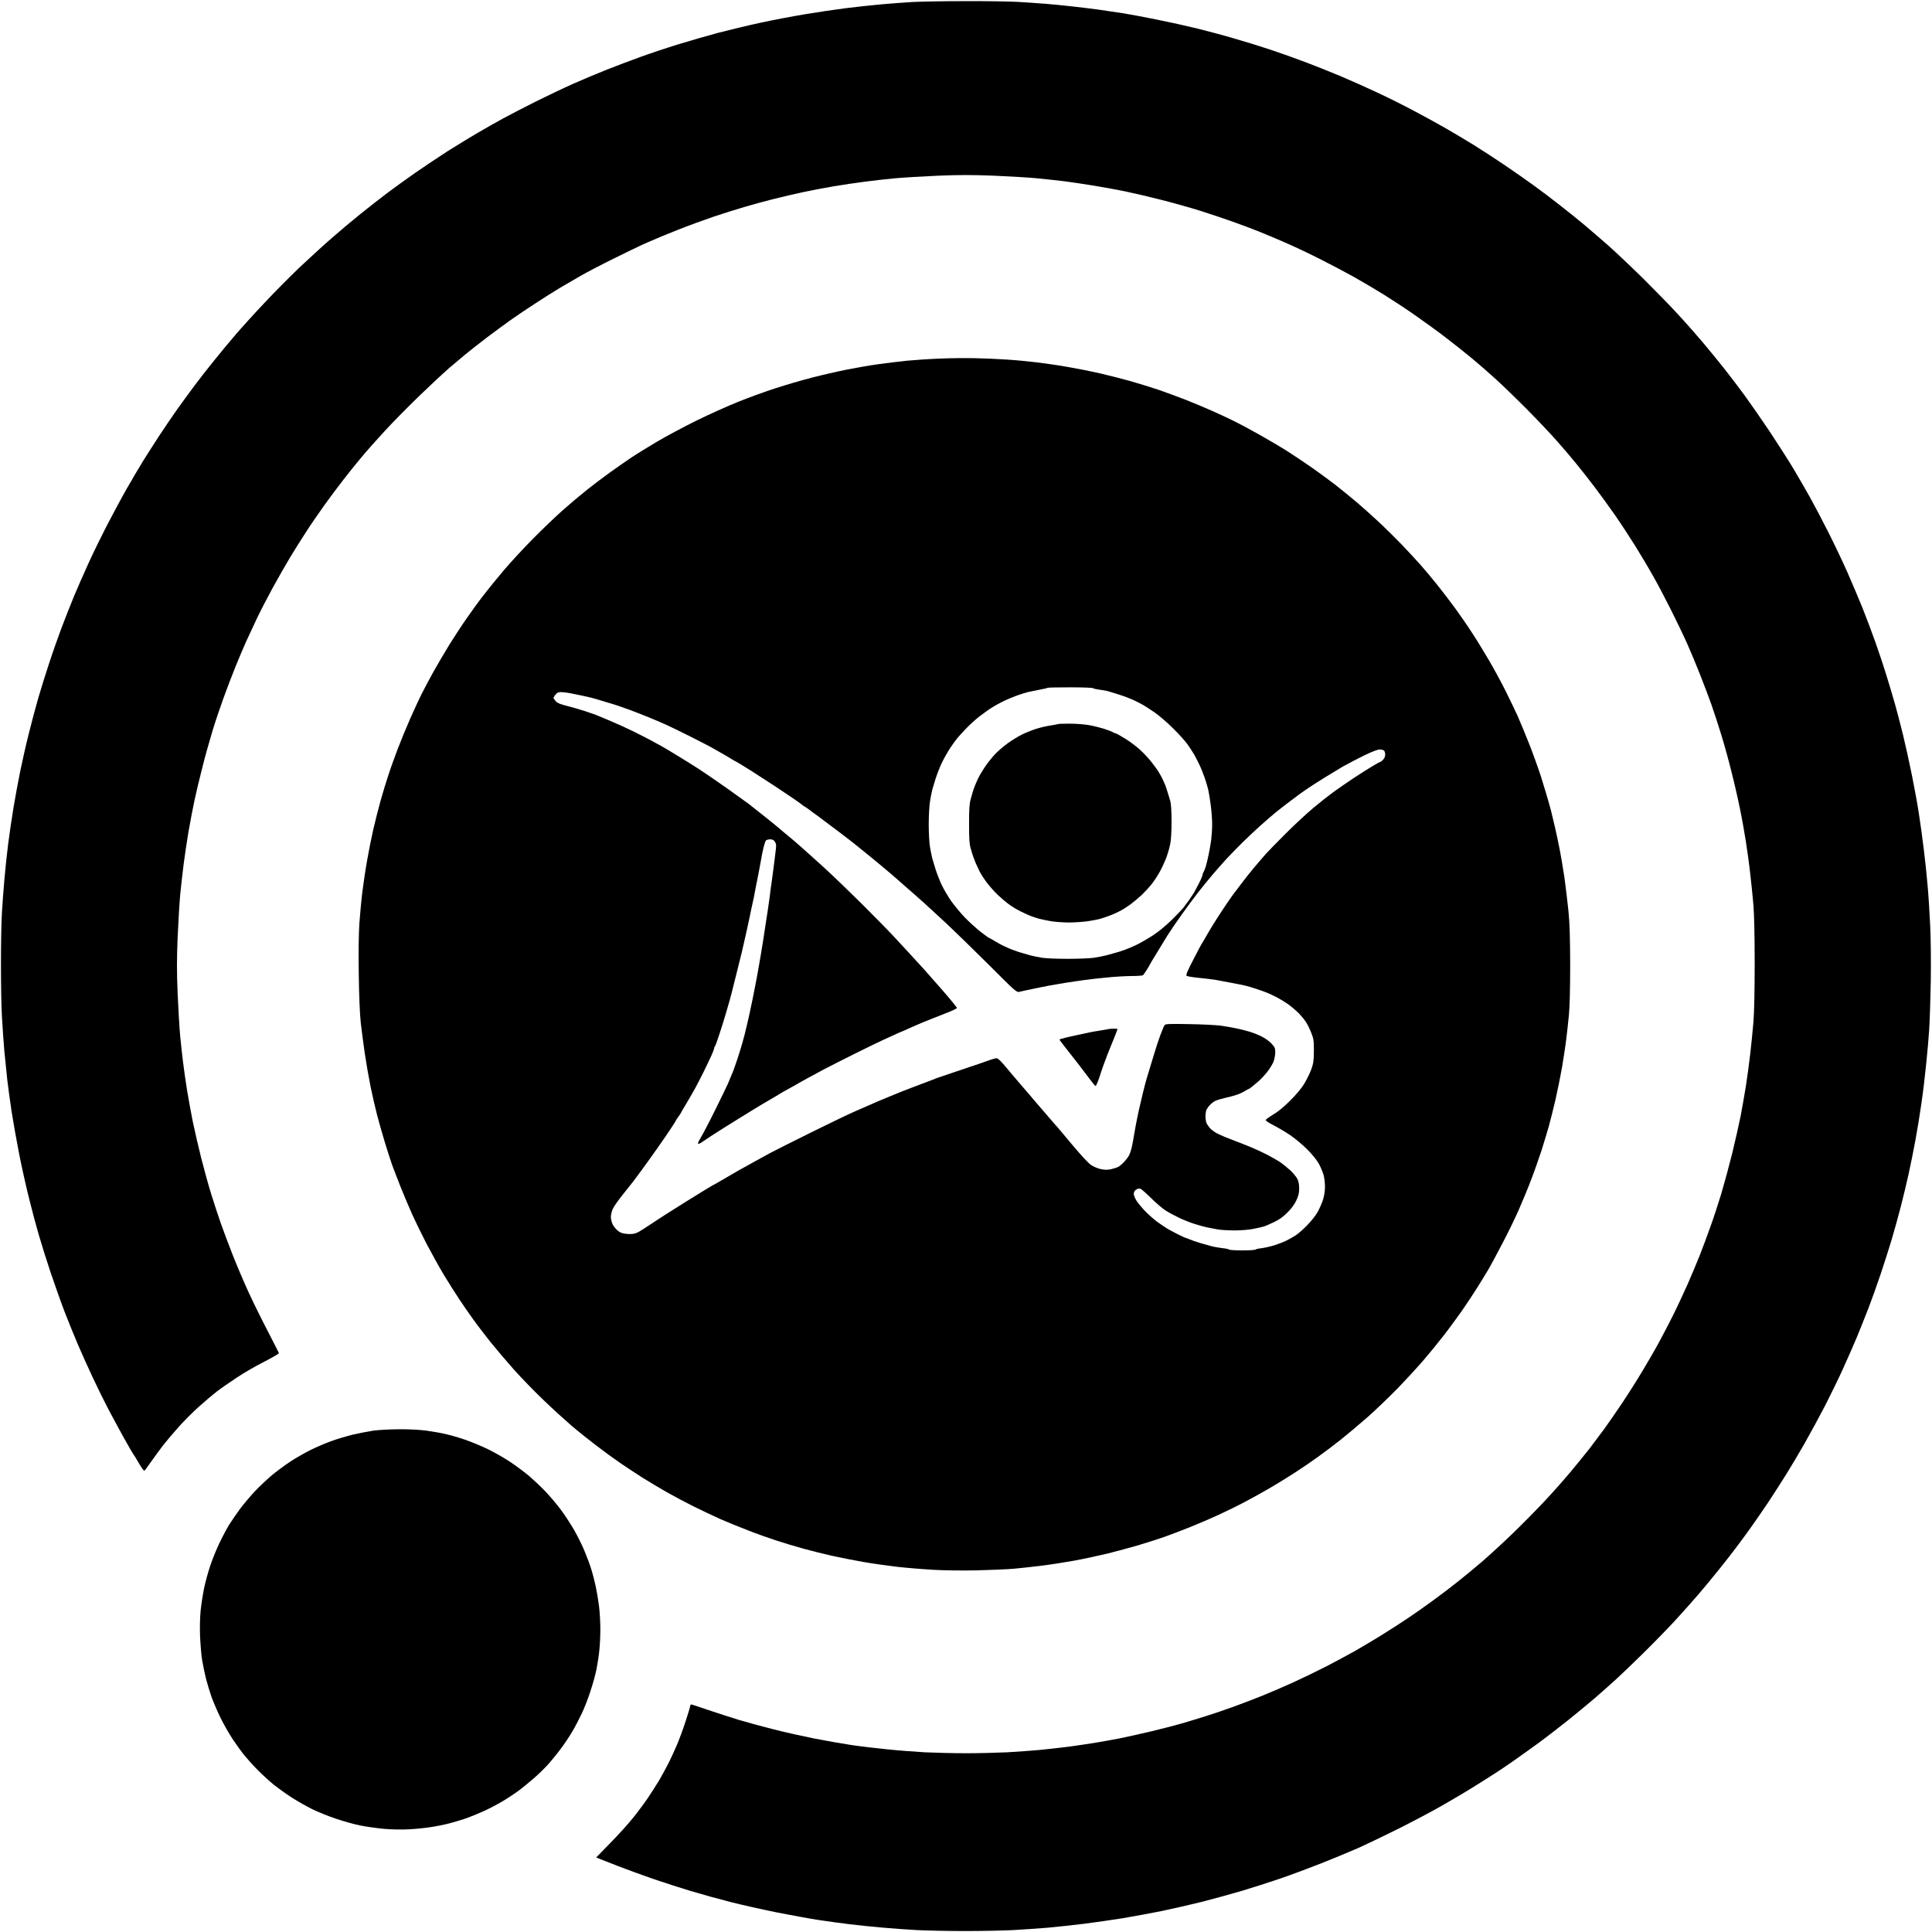
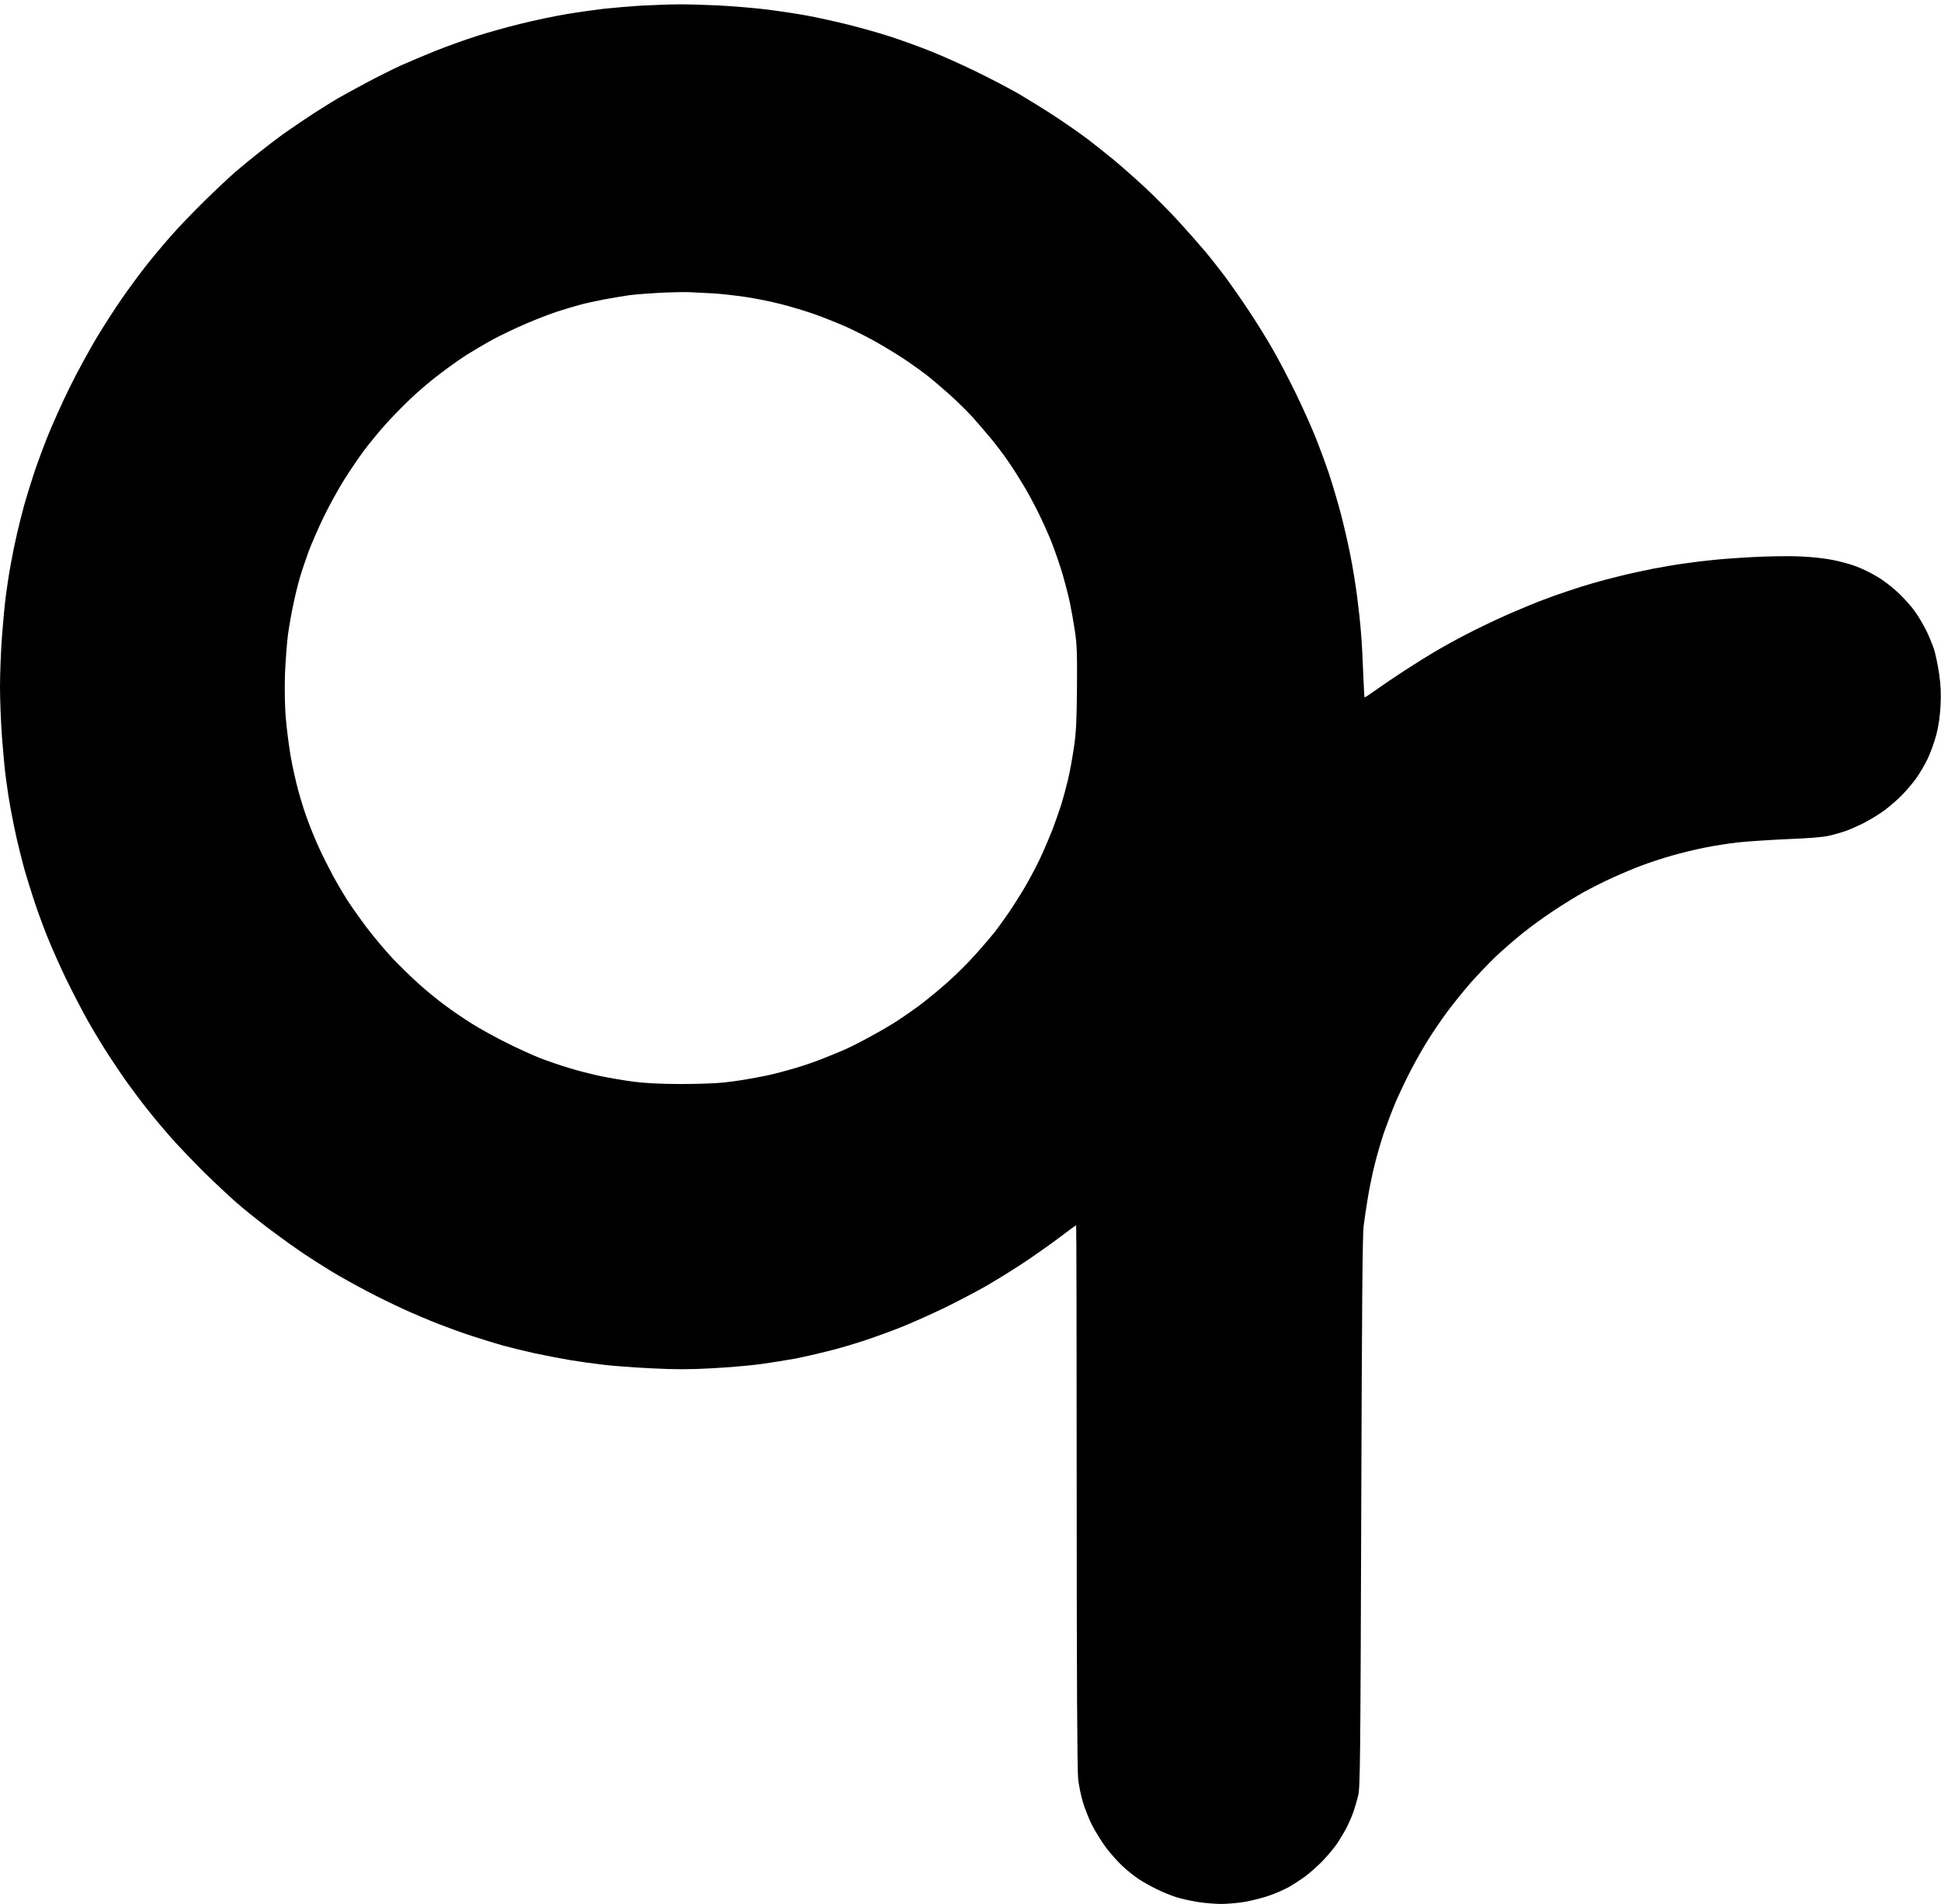
- <svg xmlns="http://www.w3.org/2000/svg" version="1.0" width="468pt" height="468pt" viewBox="0 0 468 468" preserveAspectRatio="xMidYMid meet">
-   <g transform="translate(0,468) scale(0.023157,-0.023157)" stroke="none">
-     <path d="M9545 20189 c-77 -5 -221 -15 -320 -24 -99 -9 -270 -27 -380 -41 -110 -14 -303 -43 -430 -64 -126 -21 -336 -61 -465 -89 -129 -28 -329 -76 -443 -106 -114 -31 -303 -85 -419 -121 -117 -36 -293 -95 -392 -131 -100 -36 -259 -96 -354 -134 -95 -38 -251 -103 -345 -145 -95 -42 -271 -126 -392 -186 -121 -61 -274 -140 -340 -176 -66 -36 -185 -103 -265 -150 -80 -47 -221 -133 -315 -192 -93 -60 -246 -162 -340 -227 -93 -65 -226 -161 -295 -213 -69 -52 -195 -150 -280 -219 -85 -68 -223 -184 -307 -258 -84 -73 -232 -209 -330 -301 -98 -93 -264 -261 -369 -373 -106 -112 -240 -260 -299 -329 -59 -69 -160 -190 -224 -270 -65 -80 -158 -199 -207 -265 -50 -66 -133 -181 -186 -255 -52 -74 -138 -200 -190 -280 -52 -80 -125 -194 -163 -255 -37 -60 -113 -189 -168 -285 -55 -96 -150 -274 -213 -395 -62 -121 -149 -299 -192 -395 -44 -96 -110 -247 -147 -335 -36 -88 -96 -239 -132 -335 -36 -96 -94 -260 -128 -365 -35 -104 -86 -269 -114 -365 -28 -96 -73 -265 -100 -375 -28 -110 -68 -288 -90 -395 -22 -107 -53 -278 -70 -380 -17 -102 -42 -273 -56 -380 -13 -107 -31 -274 -39 -370 -9 -96 -20 -253 -26 -349 -6 -96 -10 -338 -10 -537 0 -199 4 -445 10 -546 6 -101 17 -262 25 -358 9 -96 23 -233 31 -305 8 -71 29 -220 45 -330 17 -110 53 -312 80 -450 27 -137 74 -347 104 -465 29 -118 74 -287 100 -375 25 -88 81 -266 124 -395 44 -129 109 -314 146 -410 37 -96 100 -251 140 -345 40 -93 112 -253 160 -355 48 -102 119 -246 158 -320 39 -74 113 -211 165 -305 52 -93 98 -172 102 -175 3 -3 28 -42 54 -88 26 -45 52 -80 56 -77 5 3 38 47 73 98 36 50 91 127 124 169 33 42 104 127 159 188 54 61 150 157 211 212 62 56 148 128 190 161 43 33 138 99 211 147 72 49 202 123 287 166 85 44 154 84 153 89 -2 6 -55 110 -117 230 -63 121 -154 305 -202 410 -48 105 -121 276 -162 380 -41 105 -98 255 -126 335 -28 80 -74 219 -102 310 -28 91 -75 260 -104 375 -29 116 -69 289 -89 385 -19 96 -46 245 -60 330 -13 85 -32 211 -40 280 -9 69 -23 195 -31 280 -8 85 -20 288 -27 451 -9 231 -9 358 0 581 7 157 19 360 27 450 9 89 25 233 36 318 11 85 33 236 50 335 17 99 46 252 65 340 19 88 57 246 84 350 26 105 72 267 100 360 28 94 81 251 117 350 36 99 93 250 128 335 35 85 83 200 108 255 25 55 76 165 114 245 38 80 114 226 168 325 54 99 137 243 183 320 47 77 123 199 170 270 46 72 130 193 185 270 55 77 144 196 198 265 53 69 138 175 189 235 50 61 162 187 248 280 86 94 254 263 372 377 118 114 251 237 295 275 44 37 118 100 165 139 47 39 150 120 230 181 80 60 192 143 250 184 58 41 176 121 263 177 87 57 204 131 260 164 56 33 154 90 217 126 63 36 216 116 340 177 124 62 284 139 355 170 72 32 215 91 319 132 103 41 267 101 364 134 96 32 243 79 326 103 83 25 224 63 312 85 89 23 227 54 305 71 79 17 221 44 314 60 94 16 242 38 330 49 88 12 232 28 320 36 88 8 290 20 448 27 226 9 353 9 585 0 163 -7 365 -19 447 -27 83 -8 209 -22 280 -30 72 -9 211 -30 310 -46 99 -16 248 -43 330 -60 83 -17 254 -57 380 -89 127 -32 311 -84 410 -115 99 -31 249 -82 334 -112 85 -30 211 -77 280 -105 69 -27 203 -84 296 -125 94 -41 253 -117 355 -169 102 -51 254 -132 339 -179 84 -47 228 -132 320 -189 91 -57 236 -152 321 -212 85 -59 225 -160 310 -225 85 -65 213 -166 284 -225 71 -59 186 -159 255 -222 69 -63 216 -205 326 -316 110 -111 251 -260 313 -331 63 -71 151 -174 196 -230 46 -55 132 -165 193 -245 61 -80 158 -215 218 -300 59 -85 153 -229 210 -320 56 -91 141 -232 187 -315 47 -82 131 -242 187 -354 56 -112 132 -269 168 -350 36 -80 98 -229 138 -331 40 -102 94 -243 119 -315 25 -71 71 -211 101 -310 31 -99 80 -277 109 -395 30 -118 70 -294 89 -390 20 -96 47 -249 61 -340 14 -91 35 -241 45 -335 11 -93 26 -240 33 -325 8 -98 13 -321 13 -610 0 -289 -5 -512 -13 -610 -7 -85 -22 -234 -33 -330 -11 -96 -31 -247 -45 -335 -14 -88 -39 -230 -55 -315 -17 -85 -57 -263 -89 -395 -33 -132 -85 -323 -115 -424 -31 -102 -81 -255 -112 -340 -30 -86 -80 -219 -110 -296 -30 -77 -89 -216 -130 -310 -42 -93 -111 -242 -155 -330 -44 -88 -110 -214 -146 -280 -35 -66 -112 -198 -169 -293 -57 -96 -154 -249 -215 -340 -61 -92 -148 -216 -192 -277 -44 -60 -112 -150 -150 -200 -39 -49 -123 -153 -187 -230 -64 -77 -183 -212 -265 -300 -82 -88 -233 -242 -337 -343 -103 -100 -250 -235 -326 -301 -77 -66 -194 -163 -260 -215 -66 -53 -178 -138 -248 -189 -70 -52 -191 -137 -268 -189 -77 -52 -210 -138 -295 -190 -85 -52 -207 -125 -271 -161 -64 -36 -195 -106 -290 -156 -96 -49 -253 -125 -349 -169 -96 -44 -242 -106 -325 -140 -82 -33 -217 -85 -300 -115 -82 -30 -215 -75 -295 -100 -80 -25 -194 -60 -253 -77 -59 -17 -199 -53 -310 -80 -111 -26 -260 -60 -332 -74 -71 -14 -184 -34 -250 -45 -66 -11 -189 -29 -273 -41 -84 -11 -223 -26 -310 -35 -86 -8 -240 -19 -342 -25 -102 -5 -297 -10 -435 -10 -137 0 -333 5 -435 10 -102 6 -277 19 -390 31 -113 11 -281 31 -375 45 -93 14 -270 45 -392 69 -123 25 -314 67 -425 96 -112 28 -275 73 -363 99 -88 27 -233 74 -322 104 -89 31 -166 56 -172 56 -6 0 -11 -7 -11 -15 0 -8 -22 -82 -49 -163 -26 -81 -67 -192 -91 -247 -23 -55 -62 -139 -86 -187 -24 -47 -67 -126 -95 -175 -29 -48 -83 -133 -120 -188 -37 -55 -107 -149 -156 -210 -48 -60 -155 -179 -237 -262 l-149 -153 38 -16 c21 -8 108 -43 194 -76 86 -33 246 -92 356 -130 110 -38 290 -96 400 -129 110 -33 297 -85 415 -115 118 -30 337 -79 485 -109 149 -29 344 -65 435 -79 91 -14 239 -34 330 -45 91 -11 244 -27 340 -35 96 -9 258 -20 360 -26 102 -5 329 -10 505 -10 176 0 403 5 505 10 102 6 264 17 360 25 96 9 267 27 380 41 113 14 297 41 410 59 113 19 295 53 405 75 110 23 298 66 419 96 120 31 307 82 415 114 108 32 291 91 406 130 116 40 309 112 430 160 121 48 290 118 375 155 85 38 279 131 430 206 151 76 361 187 465 247 105 60 265 155 355 212 91 57 206 130 255 163 50 33 142 97 206 143 64 45 161 115 215 155 54 40 176 134 269 208 94 75 222 181 285 235 63 55 162 142 220 195 58 53 188 177 288 276 101 99 248 250 327 335 78 85 191 211 250 280 59 69 158 188 219 265 62 77 139 176 172 220 34 44 101 136 151 205 49 69 135 193 190 275 55 83 140 216 190 296 50 80 137 226 193 325 56 98 151 274 211 389 59 116 144 289 187 385 44 96 109 245 145 330 35 85 90 223 122 305 32 83 89 242 127 355 38 113 91 279 118 370 27 91 69 244 94 340 25 96 61 248 81 338 20 89 51 245 70 347 19 101 48 277 64 392 17 114 39 300 50 413 12 113 26 273 31 355 6 83 13 308 17 500 3 212 1 445 -6 590 -6 132 -18 321 -27 420 -8 99 -26 270 -40 380 -13 110 -36 274 -50 365 -13 91 -47 275 -74 410 -27 135 -70 328 -95 430 -25 102 -62 241 -81 310 -19 69 -60 206 -91 305 -30 99 -84 259 -118 355 -34 96 -94 254 -132 350 -39 96 -110 264 -158 373 -48 109 -138 298 -200 420 -61 122 -147 285 -190 362 -43 77 -120 210 -171 296 -51 86 -165 263 -252 395 -88 131 -207 302 -264 380 -57 78 -153 204 -213 280 -61 76 -161 200 -224 274 -63 74 -176 203 -252 285 -75 83 -240 251 -365 376 -126 124 -290 279 -364 345 -74 65 -189 164 -255 220 -66 55 -183 150 -261 210 -77 61 -198 152 -270 204 -71 52 -210 149 -309 216 -99 67 -245 162 -325 211 -80 49 -208 126 -285 170 -77 44 -225 126 -330 181 -104 56 -277 142 -384 192 -106 50 -279 127 -385 172 -105 44 -272 111 -371 148 -99 38 -263 96 -365 130 -102 34 -270 86 -375 116 -104 31 -280 78 -389 105 -110 27 -299 69 -420 93 -122 25 -279 54 -350 66 -70 11 -192 29 -270 40 -77 10 -204 26 -281 34 -77 9 -196 20 -265 26 -69 5 -199 15 -290 20 -91 5 -345 9 -565 8 -220 0 -463 -5 -540 -9z" />
-     <path d="M9835 16459 c-110 -4 -270 -15 -355 -23 -85 -9 -220 -26 -300 -37 -80 -11 -224 -36 -320 -55 -96 -19 -261 -57 -366 -84 -105 -27 -276 -77 -380 -111 -104 -33 -279 -97 -389 -141 -110 -44 -308 -133 -440 -198 -132 -65 -319 -165 -415 -222 -96 -57 -218 -132 -270 -167 -52 -35 -149 -103 -215 -150 -66 -47 -176 -130 -245 -185 -69 -55 -183 -151 -255 -215 -71 -63 -209 -195 -305 -292 -97 -97 -234 -246 -306 -330 -72 -85 -168 -203 -215 -264 -47 -60 -125 -168 -175 -240 -50 -71 -131 -195 -181 -275 -49 -80 -126 -211 -171 -291 -44 -80 -100 -186 -125 -235 -24 -49 -76 -161 -115 -249 -39 -88 -97 -230 -130 -315 -32 -85 -78 -211 -100 -280 -23 -69 -60 -190 -82 -270 -22 -80 -56 -213 -75 -296 -19 -83 -48 -227 -64 -320 -17 -94 -39 -242 -50 -330 -11 -87 -25 -239 -32 -336 -7 -114 -10 -305 -6 -535 3 -225 11 -412 21 -503 9 -80 28 -224 42 -320 14 -96 41 -251 60 -345 19 -93 50 -228 69 -300 19 -71 54 -198 80 -282 25 -84 61 -194 79 -245 19 -51 61 -160 94 -243 33 -82 86 -206 117 -275 31 -69 96 -202 145 -297 49 -94 130 -240 180 -324 51 -84 124 -200 163 -258 38 -58 104 -153 146 -211 41 -58 122 -163 179 -235 57 -71 168 -202 247 -291 79 -88 219 -233 312 -321 92 -89 221 -206 286 -262 64 -55 181 -149 260 -209 78 -60 192 -143 252 -184 61 -42 166 -111 235 -155 69 -43 186 -113 260 -155 74 -42 200 -108 279 -148 79 -39 204 -98 277 -131 74 -32 203 -85 287 -117 83 -33 215 -80 292 -105 77 -25 205 -64 285 -86 80 -22 215 -56 300 -75 85 -19 234 -48 330 -65 96 -17 256 -39 355 -51 99 -11 268 -25 375 -31 116 -7 302 -9 460 -6 146 4 319 11 385 17 66 6 194 20 285 31 91 11 248 36 350 54 102 19 259 53 350 75 91 23 234 61 318 86 85 25 208 65 275 88 67 24 190 71 272 104 83 33 215 90 295 127 80 37 201 96 270 133 69 36 188 102 265 147 77 45 194 117 260 160 66 42 174 116 240 164 66 47 176 130 245 185 69 55 193 160 277 233 84 74 225 210 314 301 89 92 212 226 273 297 62 72 157 189 212 260 56 72 141 189 191 260 50 72 124 184 165 250 41 66 92 149 113 185 20 36 84 153 140 261 57 107 134 267 173 355 38 87 97 229 129 314 33 85 81 223 108 305 26 83 61 197 77 255 16 58 47 180 68 271 21 91 52 244 69 340 16 96 37 230 45 299 9 69 21 184 28 255 8 81 13 278 13 520 -1 293 -5 433 -18 565 -10 96 -29 254 -42 350 -14 96 -41 254 -61 350 -19 96 -55 253 -79 348 -25 95 -73 257 -106 360 -34 103 -92 264 -130 358 -37 94 -89 218 -114 275 -26 57 -83 176 -127 264 -44 88 -121 230 -171 315 -50 85 -128 214 -175 285 -46 72 -125 186 -175 255 -50 69 -136 181 -191 250 -55 69 -136 166 -180 215 -44 50 -132 144 -195 210 -64 66 -163 164 -221 219 -58 55 -163 149 -235 211 -71 61 -180 149 -240 196 -61 47 -169 126 -240 176 -72 50 -188 128 -260 174 -71 45 -204 123 -295 174 -91 51 -202 111 -247 133 -45 23 -148 71 -230 108 -81 36 -211 91 -288 121 -77 30 -205 77 -285 105 -80 27 -217 69 -305 94 -88 24 -228 60 -311 79 -83 19 -227 48 -321 64 -93 17 -244 39 -334 50 -90 11 -236 25 -324 30 -88 6 -234 12 -325 14 -91 2 -255 1 -365 -4z m1599 -3448 c3 -4 31 -11 63 -15 32 -4 72 -11 88 -15 17 -5 71 -21 120 -37 50 -15 117 -41 150 -56 33 -16 78 -38 100 -51 22 -12 78 -49 125 -81 47 -33 133 -107 191 -165 59 -58 125 -132 148 -163 23 -32 55 -81 72 -110 16 -29 43 -80 58 -113 16 -33 40 -94 54 -135 14 -41 30 -96 36 -122 6 -25 18 -97 26 -160 8 -62 15 -151 15 -198 0 -47 -5 -121 -10 -165 -6 -44 -18 -114 -27 -155 -8 -41 -22 -97 -30 -125 -9 -27 -20 -54 -24 -59 -5 -6 -9 -17 -9 -25 0 -9 -17 -50 -38 -91 -21 -41 -45 -86 -53 -100 -8 -13 -32 -49 -53 -79 -22 -30 -49 -66 -60 -80 -11 -14 -64 -70 -118 -123 -58 -57 -137 -123 -195 -161 -54 -35 -132 -80 -173 -100 -41 -20 -100 -45 -130 -55 -30 -11 -73 -24 -95 -30 -22 -6 -65 -18 -95 -26 -30 -8 -88 -19 -128 -25 -40 -6 -163 -11 -274 -11 -110 0 -230 5 -267 11 -36 6 -93 17 -126 26 -33 9 -87 25 -120 35 -33 11 -76 27 -95 35 -19 8 -51 23 -70 32 -19 9 -59 31 -88 49 -29 17 -55 32 -58 32 -3 0 -43 29 -88 64 -44 35 -117 101 -162 147 -44 46 -107 122 -141 169 -33 47 -78 123 -101 170 -22 47 -51 121 -65 165 -14 44 -30 98 -36 120 -5 22 -16 74 -23 115 -7 41 -13 147 -13 235 0 88 6 196 13 240 7 44 18 98 23 120 6 22 22 76 36 120 14 44 43 118 65 165 23 47 62 117 89 157 26 39 58 84 71 99 13 16 55 62 93 102 39 41 104 100 145 131 41 31 89 65 105 76 17 11 48 30 70 42 22 13 64 34 93 48 29 14 86 37 125 51 40 14 90 30 112 35 22 5 76 16 119 24 44 8 82 17 84 20 3 3 110 5 238 5 128 0 235 -4 238 -9z m-5472 -52 c29 -6 85 -17 123 -25 39 -8 86 -19 105 -24 19 -5 82 -23 140 -41 58 -17 123 -37 145 -45 22 -7 72 -25 110 -39 39 -14 124 -48 190 -74 66 -27 152 -63 190 -81 39 -17 153 -73 255 -124 102 -51 203 -104 225 -116 22 -13 69 -40 105 -60 36 -20 84 -48 107 -63 24 -15 45 -27 48 -27 3 0 69 -41 148 -90 78 -50 188 -121 244 -158 56 -37 142 -94 190 -127 48 -33 94 -65 101 -72 8 -7 23 -18 35 -24 11 -7 26 -16 31 -21 6 -4 31 -23 55 -41 25 -17 84 -61 131 -97 48 -36 124 -93 169 -127 45 -34 100 -77 123 -95 23 -18 96 -77 163 -132 66 -54 145 -119 175 -145 30 -25 91 -77 135 -116 44 -38 82 -72 85 -75 3 -3 23 -20 45 -39 22 -19 80 -70 130 -115 49 -45 157 -144 240 -221 82 -77 280 -270 439 -428 280 -280 289 -289 320 -282 17 4 47 11 66 15 19 4 71 15 115 24 44 9 103 21 130 26 28 5 104 18 170 29 66 10 158 24 205 30 47 7 151 18 232 26 81 8 196 15 255 15 59 0 113 4 119 8 5 4 24 31 42 60 18 29 32 54 32 55 0 2 30 53 68 114 37 61 89 146 116 190 27 43 94 141 149 218 55 77 132 181 170 230 39 50 107 133 151 185 44 52 112 129 150 170 39 41 111 116 161 165 50 50 134 128 186 175 52 47 128 113 169 146 41 33 111 87 155 120 44 32 82 61 85 64 3 3 39 28 80 56 41 28 122 80 180 116 58 36 146 89 195 118 50 28 149 80 222 116 82 40 144 64 165 64 19 0 39 -5 46 -12 7 -7 12 -25 12 -42 0 -17 -9 -40 -22 -53 -12 -13 -25 -23 -29 -23 -5 0 -43 -21 -86 -47 -43 -25 -134 -84 -203 -129 -69 -46 -164 -112 -212 -147 -47 -35 -140 -108 -205 -163 -65 -54 -193 -173 -284 -264 -91 -91 -185 -187 -210 -215 -24 -27 -78 -90 -120 -140 -41 -49 -102 -126 -135 -170 -32 -44 -64 -85 -70 -92 -6 -6 -46 -64 -90 -128 -43 -64 -103 -156 -132 -203 -30 -48 -67 -112 -84 -142 -17 -30 -34 -60 -39 -65 -4 -6 -44 -81 -88 -167 -61 -118 -78 -158 -68 -166 6 -5 64 -15 127 -21 63 -6 144 -16 180 -22 36 -6 110 -20 165 -31 55 -10 118 -23 140 -28 22 -5 74 -20 115 -34 41 -13 93 -32 115 -41 22 -9 67 -30 100 -47 33 -17 87 -50 120 -73 33 -24 81 -65 108 -91 26 -27 61 -69 77 -94 17 -25 42 -76 57 -115 25 -63 27 -82 27 -190 -1 -105 -5 -129 -28 -194 -15 -40 -49 -108 -74 -150 -29 -47 -85 -114 -148 -176 -65 -65 -127 -116 -177 -145 -42 -25 -77 -51 -77 -57 0 -7 35 -30 78 -52 43 -22 121 -67 173 -102 53 -35 133 -102 184 -153 58 -59 102 -114 124 -155 18 -35 40 -86 47 -115 8 -28 14 -83 14 -122 0 -45 -8 -94 -21 -135 -11 -35 -37 -93 -56 -128 -20 -36 -70 -99 -112 -141 -42 -43 -96 -90 -121 -105 -24 -15 -66 -39 -92 -52 -26 -13 -82 -35 -125 -49 -43 -13 -104 -27 -136 -31 -32 -3 -60 -10 -63 -14 -3 -5 -65 -9 -139 -9 -74 0 -136 4 -139 9 -3 4 -32 11 -65 14 -32 4 -81 12 -107 18 -27 7 -85 23 -129 36 -44 13 -94 31 -112 39 -17 7 -34 14 -38 14 -4 0 -37 15 -73 33 -37 18 -89 46 -117 62 -27 16 -79 51 -115 78 -36 27 -92 77 -124 111 -32 33 -72 81 -87 105 -16 25 -29 57 -29 73 0 18 8 33 25 44 13 9 33 13 44 9 11 -3 61 -48 113 -99 51 -50 118 -108 150 -128 31 -20 94 -54 140 -76 45 -22 119 -51 163 -65 44 -14 103 -30 130 -36 28 -6 79 -15 114 -22 35 -6 116 -10 180 -10 64 0 150 7 191 16 41 8 90 19 107 24 18 5 68 26 110 47 55 26 97 56 140 100 40 39 74 85 93 126 23 49 30 77 30 126 0 42 -6 75 -19 100 -10 20 -43 60 -72 88 -30 27 -76 65 -102 83 -26 18 -89 54 -140 81 -51 26 -128 62 -172 80 -44 17 -89 35 -100 40 -11 4 -38 14 -60 23 -22 8 -71 27 -110 43 -38 15 -86 38 -105 50 -19 12 -44 32 -55 45 -11 13 -26 34 -32 46 -7 13 -13 46 -13 74 0 27 5 60 11 72 6 12 23 35 38 50 14 16 40 35 56 42 17 8 62 21 100 30 39 8 93 23 120 32 28 9 67 27 87 40 21 13 40 23 43 23 2 0 14 8 26 18 12 9 42 35 68 56 25 21 69 67 96 102 28 35 58 85 68 111 9 26 17 69 17 96 0 41 -5 53 -39 90 -22 24 -68 57 -103 74 -35 18 -92 41 -128 51 -36 11 -99 27 -140 35 -41 9 -113 21 -160 28 -47 6 -195 14 -330 16 -199 4 -248 2 -256 -9 -6 -7 -16 -29 -23 -48 -7 -19 -17 -44 -22 -55 -4 -11 -19 -54 -33 -95 -13 -41 -43 -136 -65 -210 -23 -74 -45 -148 -50 -165 -5 -16 -21 -79 -36 -140 -14 -60 -32 -137 -40 -170 -7 -33 -18 -82 -23 -110 -6 -27 -18 -93 -27 -145 -8 -52 -20 -117 -27 -145 -6 -27 -18 -63 -27 -80 -8 -16 -31 -47 -51 -68 -19 -21 -47 -45 -62 -53 -15 -8 -50 -19 -77 -25 -37 -8 -65 -7 -105 1 -30 6 -75 25 -101 42 -29 19 -105 101 -198 212 -83 100 -153 183 -156 186 -4 3 -33 36 -66 75 -33 38 -72 83 -86 100 -15 16 -82 95 -150 175 -68 80 -132 154 -142 165 -10 11 -53 62 -95 113 -51 62 -83 92 -97 92 -11 0 -45 -9 -75 -20 -30 -12 -163 -57 -295 -101 -132 -44 -249 -84 -260 -88 -11 -5 -38 -16 -60 -24 -22 -9 -95 -36 -162 -61 -67 -25 -187 -72 -265 -105 -79 -32 -168 -70 -198 -84 -30 -13 -104 -46 -165 -72 -60 -26 -263 -123 -450 -216 -187 -92 -385 -192 -440 -221 -55 -30 -127 -69 -160 -88 -33 -18 -73 -41 -90 -50 -16 -9 -55 -30 -85 -47 -30 -17 -101 -58 -158 -92 -57 -34 -106 -61 -108 -61 -2 0 -124 -74 -270 -165 -146 -91 -314 -198 -372 -238 -59 -40 -124 -81 -146 -91 -28 -13 -55 -17 -101 -14 -49 3 -70 10 -99 31 -20 16 -45 46 -56 67 -11 22 -20 57 -20 79 0 22 9 59 19 83 10 24 60 95 111 158 50 63 97 122 103 130 7 8 48 65 93 125 44 61 114 157 154 215 41 58 103 147 137 199 35 51 63 96 63 99 0 3 11 19 23 36 13 17 26 36 28 41 2 6 29 53 61 105 31 52 72 124 92 160 20 36 60 115 90 175 29 61 66 136 80 168 14 32 26 63 26 70 0 7 4 17 9 23 5 5 27 65 49 134 23 69 53 166 67 215 14 50 32 110 39 135 7 25 37 140 65 255 29 116 56 226 61 245 5 19 16 69 25 110 9 41 21 91 25 110 4 19 16 71 25 115 9 44 21 98 25 120 5 22 15 72 24 110 8 39 19 95 24 125 6 30 17 89 26 130 8 41 20 107 27 145 6 39 18 97 26 130 8 33 19 66 25 73 6 6 26 12 44 12 25 0 38 -7 50 -25 13 -20 15 -38 10 -78 -4 -29 -11 -88 -16 -132 -5 -44 -17 -129 -25 -190 -9 -60 -20 -141 -24 -180 -5 -38 -14 -101 -20 -140 -6 -38 -16 -99 -21 -135 -5 -36 -16 -110 -25 -165 -9 -55 -20 -127 -26 -160 -5 -33 -14 -82 -19 -110 -5 -27 -16 -90 -25 -140 -9 -49 -28 -144 -41 -210 -14 -66 -29 -138 -34 -160 -4 -22 -16 -71 -25 -110 -9 -38 -20 -86 -25 -105 -5 -19 -17 -62 -26 -95 -9 -33 -32 -107 -51 -165 -19 -58 -42 -121 -50 -140 -8 -19 -19 -44 -23 -55 -5 -11 -16 -38 -25 -60 -10 -22 -59 -125 -111 -230 -51 -104 -111 -222 -133 -262 -22 -40 -47 -86 -57 -102 -10 -17 -15 -33 -11 -37 3 -3 28 9 54 28 26 19 119 79 206 134 87 54 219 137 295 183 75 46 157 95 182 109 25 14 62 36 83 49 21 13 53 32 70 42 18 10 59 33 92 51 33 18 65 36 70 40 6 4 46 26 90 50 44 24 125 67 180 97 55 29 204 104 330 167 127 63 253 124 280 136 28 12 83 38 123 56 41 19 75 34 77 34 2 0 36 15 77 34 40 18 109 48 153 66 44 17 89 36 100 40 11 5 71 28 132 52 62 24 113 48 113 54 0 6 -68 90 -151 185 -84 96 -170 194 -193 219 -23 25 -90 99 -151 165 -60 66 -144 156 -185 200 -41 44 -179 183 -305 310 -127 126 -307 300 -400 385 -94 85 -201 182 -239 215 -38 33 -74 65 -80 70 -6 6 -36 30 -66 55 -30 25 -57 47 -60 50 -3 4 -41 35 -85 71 -44 36 -118 96 -165 132 -47 37 -91 72 -97 77 -7 6 -106 77 -220 158 -115 81 -253 176 -308 211 -54 35 -149 94 -210 131 -60 37 -132 80 -160 96 -27 15 -81 45 -120 66 -38 21 -129 67 -200 102 -72 35 -182 85 -245 111 -63 26 -124 51 -135 56 -11 5 -63 22 -115 40 -52 17 -138 42 -190 55 -71 18 -101 30 -117 49 -13 15 -23 30 -23 34 0 5 9 20 21 35 16 20 29 26 59 26 21 0 62 -5 92 -11z" />
-     <path d="M11069 12636 c-2 -2 -38 -9 -79 -15 -41 -6 -110 -22 -154 -36 -43 -14 -110 -41 -148 -60 -38 -19 -102 -58 -141 -86 -40 -29 -95 -75 -123 -103 -29 -28 -76 -85 -106 -127 -30 -42 -69 -106 -86 -141 -17 -36 -38 -85 -46 -109 -8 -24 -22 -73 -32 -109 -14 -51 -17 -106 -17 -260 0 -156 3 -207 17 -255 9 -33 22 -73 28 -90 6 -16 17 -46 25 -65 9 -19 26 -57 40 -85 13 -27 49 -82 78 -121 30 -38 80 -95 112 -125 32 -30 83 -74 113 -96 30 -23 87 -58 127 -77 39 -20 91 -43 115 -52 24 -8 59 -20 78 -25 19 -5 71 -16 115 -24 44 -8 134 -15 200 -15 66 1 158 7 205 15 47 7 101 18 120 24 19 5 64 20 100 34 36 13 88 37 115 52 28 15 75 46 105 68 30 23 81 66 114 96 32 31 80 83 106 116 26 33 65 94 87 135 22 41 52 107 66 145 14 39 31 99 38 135 9 40 14 131 14 235 0 111 -5 186 -13 215 -7 25 -20 68 -29 95 -8 28 -19 61 -25 75 -6 14 -18 41 -27 60 -9 19 -27 53 -41 75 -13 22 -48 70 -77 106 -28 36 -82 94 -120 128 -37 34 -107 86 -156 116 -48 30 -93 55 -100 55 -7 0 -17 4 -22 9 -6 5 -46 21 -90 35 -44 14 -118 33 -165 41 -47 8 -137 15 -201 15 -64 0 -118 -2 -120 -4z" />
-     <path d="M11595 9445 c-5 -1 -44 -8 -85 -15 -41 -6 -93 -15 -115 -20 -22 -5 -76 -16 -120 -26 -44 -9 -104 -23 -134 -30 -30 -8 -56 -15 -58 -18 -2 -2 44 -64 103 -137 59 -74 143 -182 186 -241 44 -60 83 -108 87 -108 5 0 15 19 24 43 9 23 25 69 35 102 11 33 27 80 37 105 9 25 24 63 32 85 8 22 19 49 24 60 4 11 24 59 44 108 19 48 35 89 35 92 0 3 -19 5 -42 4 -24 0 -47 -2 -53 -4z" />
-     <path d="M3908 5245 c-53 -8 -152 -27 -220 -43 -68 -17 -168 -47 -222 -67 -55 -19 -150 -60 -210 -89 -61 -30 -158 -85 -216 -123 -58 -38 -145 -103 -195 -144 -49 -42 -129 -116 -176 -166 -47 -50 -117 -133 -156 -184 -38 -52 -90 -128 -116 -169 -25 -41 -71 -127 -101 -190 -30 -63 -73 -168 -95 -233 -22 -64 -51 -170 -65 -235 -13 -64 -30 -171 -37 -237 -7 -74 -10 -179 -6 -275 4 -85 13 -198 22 -250 9 -52 27 -138 40 -191 14 -53 39 -137 56 -185 17 -49 59 -148 94 -220 35 -71 94 -175 131 -230 36 -54 91 -130 122 -168 32 -39 95 -109 142 -156 47 -47 121 -115 165 -150 44 -35 126 -94 183 -131 57 -37 154 -92 216 -123 63 -31 175 -76 250 -101 74 -25 187 -57 250 -70 64 -13 178 -29 253 -36 79 -7 188 -9 257 -5 65 3 165 13 223 22 58 8 149 26 202 40 53 14 130 37 171 51 41 14 122 47 180 73 58 25 151 74 208 108 56 33 135 86 175 116 39 30 110 88 157 129 47 41 113 106 147 144 34 39 92 109 127 157 36 47 91 129 122 182 31 52 76 139 101 192 25 53 65 155 88 227 24 71 53 175 64 230 11 55 25 144 30 197 6 54 11 155 11 225 0 71 -6 180 -14 243 -8 63 -24 157 -35 209 -12 52 -32 133 -47 179 -14 46 -46 132 -71 191 -24 58 -72 154 -105 212 -33 58 -95 154 -139 213 -44 60 -119 148 -167 198 -47 49 -123 120 -167 158 -45 38 -133 104 -196 146 -63 42 -168 102 -234 134 -66 32 -172 76 -235 98 -63 22 -155 49 -205 60 -49 12 -143 28 -208 37 -70 9 -186 15 -285 14 -92 -1 -211 -7 -264 -14z" />
+ <svg xmlns="http://www.w3.org/2000/svg" version="1.0" width="468pt" height="459pt" viewBox="0 0 468 459" preserveAspectRatio="xMidYMid meet">
+   <g transform="translate(0,459) scale(0.032209,-0.032209)" stroke="none">
+     <path d="M4810 14209 c-85 -5 -216 -16 -290 -24 -74 -9 -202 -27 -285 -41 -82 -14 -232 -45 -332 -70 -100 -24 -253 -67 -340 -95 -87 -28 -223 -77 -303 -109 -80 -32 -195 -81 -256 -108 -61 -28 -178 -86 -260 -130 -82 -44 -178 -96 -214 -117 -36 -21 -114 -70 -174 -108 -60 -39 -157 -104 -215 -145 -58 -41 -146 -108 -196 -148 -51 -40 -130 -105 -176 -144 -46 -39 -153 -140 -238 -223 -85 -84 -198 -201 -251 -262 -53 -60 -136 -159 -184 -220 -48 -60 -130 -172 -183 -248 -53 -76 -138 -209 -190 -295 -52 -87 -142 -251 -199 -366 -57 -115 -135 -289 -173 -385 -38 -97 -85 -225 -104 -286 -20 -60 -49 -157 -66 -215 -16 -58 -40 -154 -54 -215 -14 -60 -35 -162 -46 -225 -12 -63 -28 -167 -36 -230 -9 -63 -22 -203 -30 -310 -8 -107 -15 -278 -15 -380 0 -102 7 -273 15 -380 8 -107 21 -247 30 -310 8 -63 24 -167 36 -230 11 -63 32 -164 46 -225 14 -60 38 -157 54 -215 17 -58 48 -161 71 -230 22 -69 67 -192 100 -275 33 -82 97 -227 143 -322 46 -94 118 -234 161 -310 43 -76 114 -194 159 -263 45 -69 112 -168 150 -220 38 -52 102 -138 144 -190 41 -52 118 -144 172 -205 53 -60 164 -176 245 -257 82 -80 194 -185 249 -233 55 -48 168 -138 250 -200 83 -62 197 -144 255 -182 58 -39 152 -98 209 -133 57 -34 171 -98 253 -141 82 -43 208 -105 281 -138 72 -33 188 -82 257 -109 69 -27 181 -68 250 -90 69 -23 172 -54 230 -71 58 -16 168 -43 245 -60 77 -16 194 -39 260 -50 66 -11 179 -27 250 -35 72 -9 234 -21 362 -27 175 -9 286 -9 447 0 119 6 284 20 367 31 83 12 199 30 258 41 58 11 168 36 243 55 75 18 205 56 288 84 83 28 213 75 288 106 75 31 214 93 307 138 94 46 231 118 305 160 74 43 198 119 275 170 77 51 198 136 269 189 70 53 130 97 132 97 2 0 4 -912 4 -2027 0 -1365 4 -2057 11 -2118 5 -49 22 -128 36 -175 14 -46 44 -123 68 -170 24 -47 70 -121 102 -165 33 -44 89 -107 124 -140 35 -33 90 -77 122 -98 31 -21 92 -55 135 -76 42 -21 108 -48 146 -60 39 -12 111 -28 160 -36 50 -8 130 -15 177 -15 47 0 128 7 180 16 52 9 132 30 179 46 47 16 112 45 146 63 33 19 89 55 123 80 35 26 95 79 133 118 38 40 89 101 113 137 23 36 55 90 70 120 15 30 36 79 47 110 10 30 26 84 35 120 15 59 17 264 23 2115 5 1509 9 2076 18 2150 7 55 22 154 33 220 11 66 33 174 50 240 16 66 47 172 68 235 22 63 62 169 90 235 29 66 80 174 115 240 34 66 91 166 127 223 35 57 100 151 143 210 44 59 121 154 171 212 51 58 137 148 191 200 54 51 146 131 204 177 58 47 161 122 230 167 69 46 170 108 225 139 55 30 154 80 220 110 66 30 164 71 218 91 54 20 153 53 220 72 66 19 176 46 242 59 67 14 180 32 252 40 72 8 240 19 374 25 155 6 268 15 309 25 36 8 88 23 115 32 28 8 91 36 140 60 50 25 124 70 165 101 41 31 101 83 133 117 32 33 78 87 102 121 24 33 62 98 85 145 22 46 52 129 66 184 17 67 27 139 31 220 4 85 1 152 -11 233 -9 62 -26 143 -37 180 -12 37 -39 102 -60 145 -22 43 -59 107 -84 141 -24 35 -80 97 -124 139 -43 41 -114 96 -158 121 -43 26 -112 60 -154 76 -41 16 -121 38 -177 49 -58 12 -163 24 -249 27 -81 4 -240 1 -353 -5 -113 -6 -248 -16 -300 -22 -52 -5 -144 -16 -205 -25 -60 -8 -168 -26 -240 -40 -71 -14 -182 -38 -245 -54 -63 -15 -155 -40 -205 -54 -49 -14 -135 -41 -190 -60 -55 -18 -136 -47 -180 -64 -44 -16 -144 -57 -223 -91 -78 -33 -208 -94 -290 -135 -81 -40 -203 -106 -272 -146 -69 -40 -183 -111 -255 -158 -71 -46 -167 -111 -213 -144 -46 -33 -85 -59 -87 -57 -2 2 -6 81 -10 174 -3 94 -10 229 -16 300 -5 72 -19 199 -30 283 -11 84 -33 222 -50 305 -16 84 -48 221 -70 306 -22 85 -63 223 -90 305 -28 83 -76 212 -106 286 -30 74 -94 216 -142 315 -48 99 -124 245 -170 325 -45 80 -129 215 -186 300 -56 85 -137 200 -178 255 -42 55 -105 136 -142 180 -37 44 -124 143 -193 219 -70 77 -186 194 -257 260 -72 67 -177 160 -235 208 -58 48 -148 119 -200 159 -52 39 -158 113 -235 164 -77 51 -201 127 -275 171 -74 43 -220 119 -325 170 -104 51 -257 119 -340 152 -82 33 -221 83 -307 111 -87 28 -231 68 -320 90 -90 22 -225 52 -302 66 -76 14 -211 34 -300 45 -88 11 -249 24 -356 30 -107 5 -244 9 -305 8 -60 0 -180 -5 -265 -9z m525 -2154 c55 -3 162 -15 239 -26 76 -11 197 -35 270 -54 72 -18 185 -52 250 -75 66 -23 176 -67 244 -97 68 -31 179 -87 245 -126 67 -38 165 -99 217 -135 52 -36 118 -84 145 -105 28 -22 98 -81 156 -133 58 -51 139 -131 180 -176 41 -46 104 -119 140 -163 36 -44 91 -116 121 -160 31 -44 81 -122 112 -174 32 -51 83 -146 115 -210 32 -64 79 -168 104 -231 25 -64 61 -170 81 -235 19 -66 44 -163 55 -215 11 -52 28 -149 38 -215 15 -99 17 -174 15 -425 -2 -245 -6 -332 -23 -445 -11 -77 -31 -185 -44 -240 -13 -55 -36 -138 -50 -185 -15 -47 -45 -131 -66 -188 -22 -56 -65 -158 -97 -225 -32 -67 -87 -169 -122 -227 -35 -58 -88 -141 -119 -185 -30 -44 -73 -102 -94 -130 -22 -27 -84 -101 -140 -163 -55 -63 -154 -161 -219 -218 -65 -58 -160 -135 -211 -173 -51 -37 -124 -88 -163 -113 -38 -25 -120 -73 -181 -106 -60 -34 -146 -78 -189 -98 -43 -20 -129 -55 -190 -79 -61 -24 -158 -57 -215 -73 -57 -17 -135 -37 -174 -46 -38 -9 -108 -22 -155 -30 -47 -9 -130 -21 -185 -27 -55 -7 -201 -12 -325 -12 -150 0 -268 6 -353 17 -71 9 -183 28 -250 42 -67 14 -173 41 -237 61 -63 19 -161 52 -217 74 -56 22 -168 73 -250 114 -81 40 -199 105 -261 144 -62 39 -155 102 -206 141 -52 38 -136 107 -187 153 -52 46 -140 132 -197 191 -56 60 -143 163 -193 229 -50 66 -115 158 -145 204 -29 45 -80 131 -112 190 -32 60 -79 153 -104 208 -25 55 -62 144 -82 199 -21 54 -53 155 -72 225 -19 69 -46 189 -59 266 -13 77 -29 205 -36 285 -7 88 -9 214 -6 320 4 96 14 229 22 295 9 66 27 171 41 233 13 63 35 153 49 200 14 48 44 137 66 197 23 61 74 178 114 260 40 83 109 207 152 276 44 70 112 169 151 222 40 52 109 137 155 188 46 52 132 140 192 197 60 57 159 141 220 186 60 46 149 109 197 140 48 30 138 83 200 117 62 33 174 87 248 118 74 32 178 72 230 89 52 17 129 40 170 51 41 11 122 29 180 40 58 11 143 25 190 32 47 6 148 14 225 18 77 4 176 6 220 5 44 -2 125 -6 180 -9z" />
  </g>
</svg>
